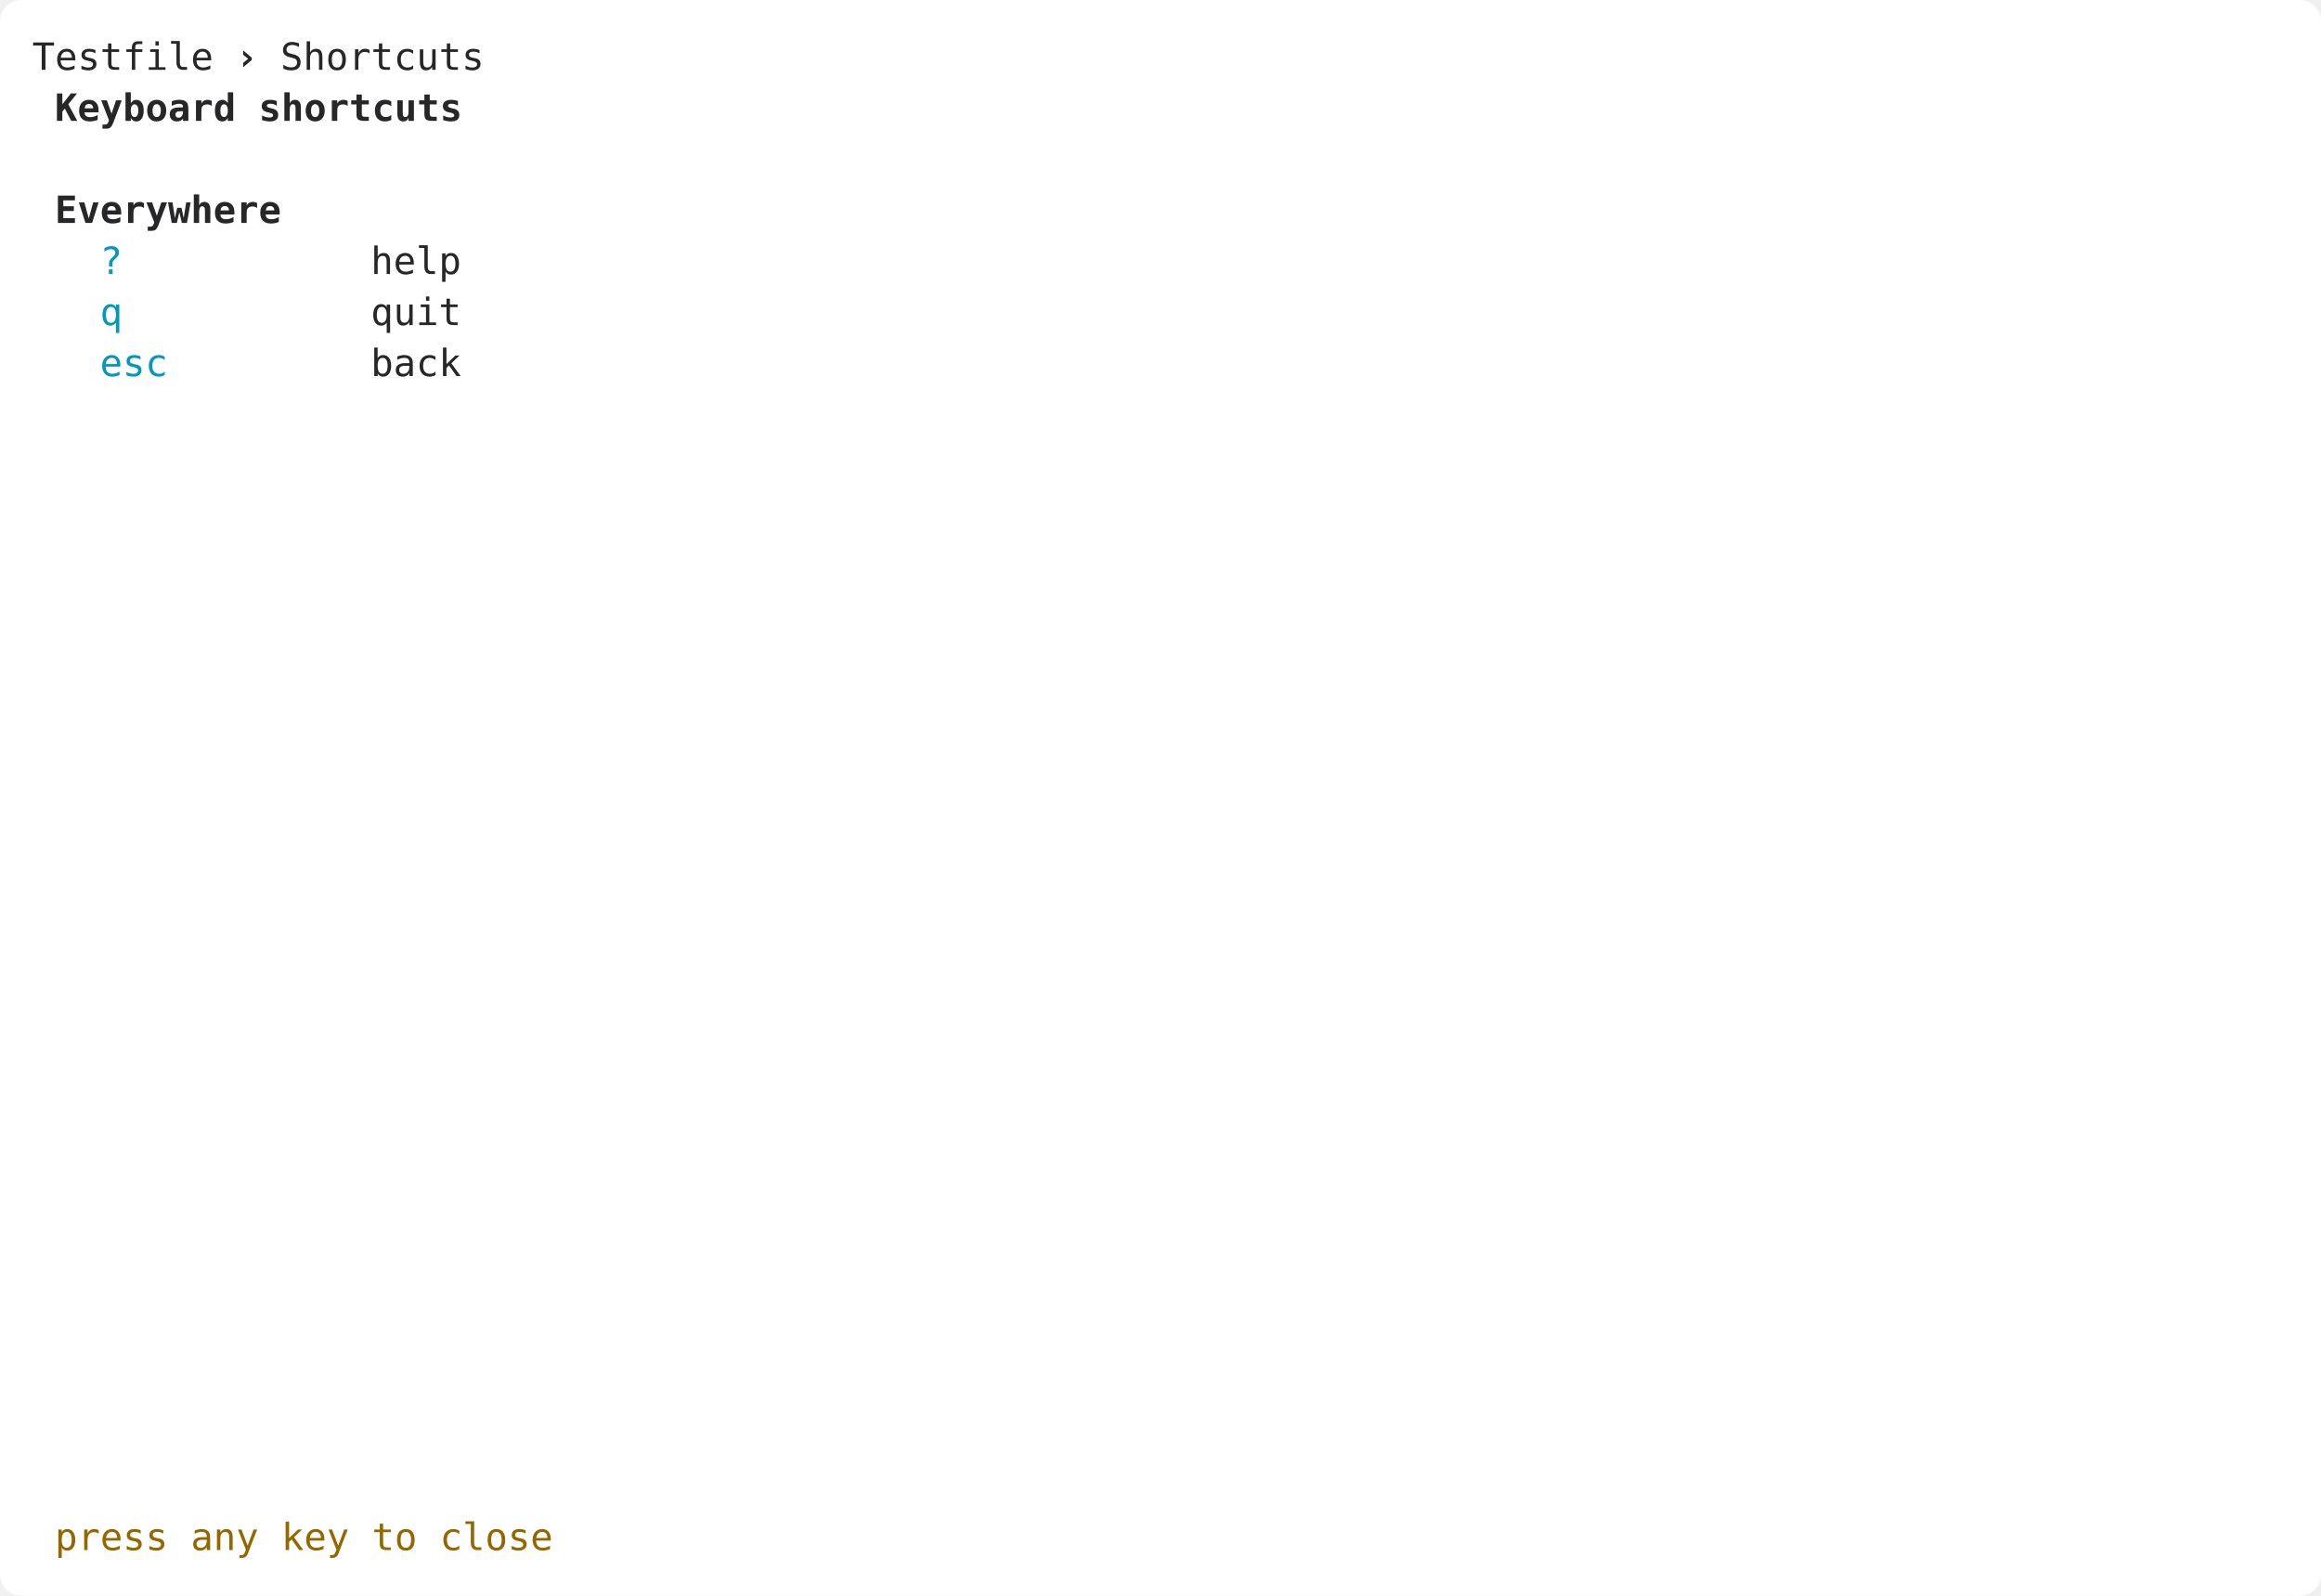
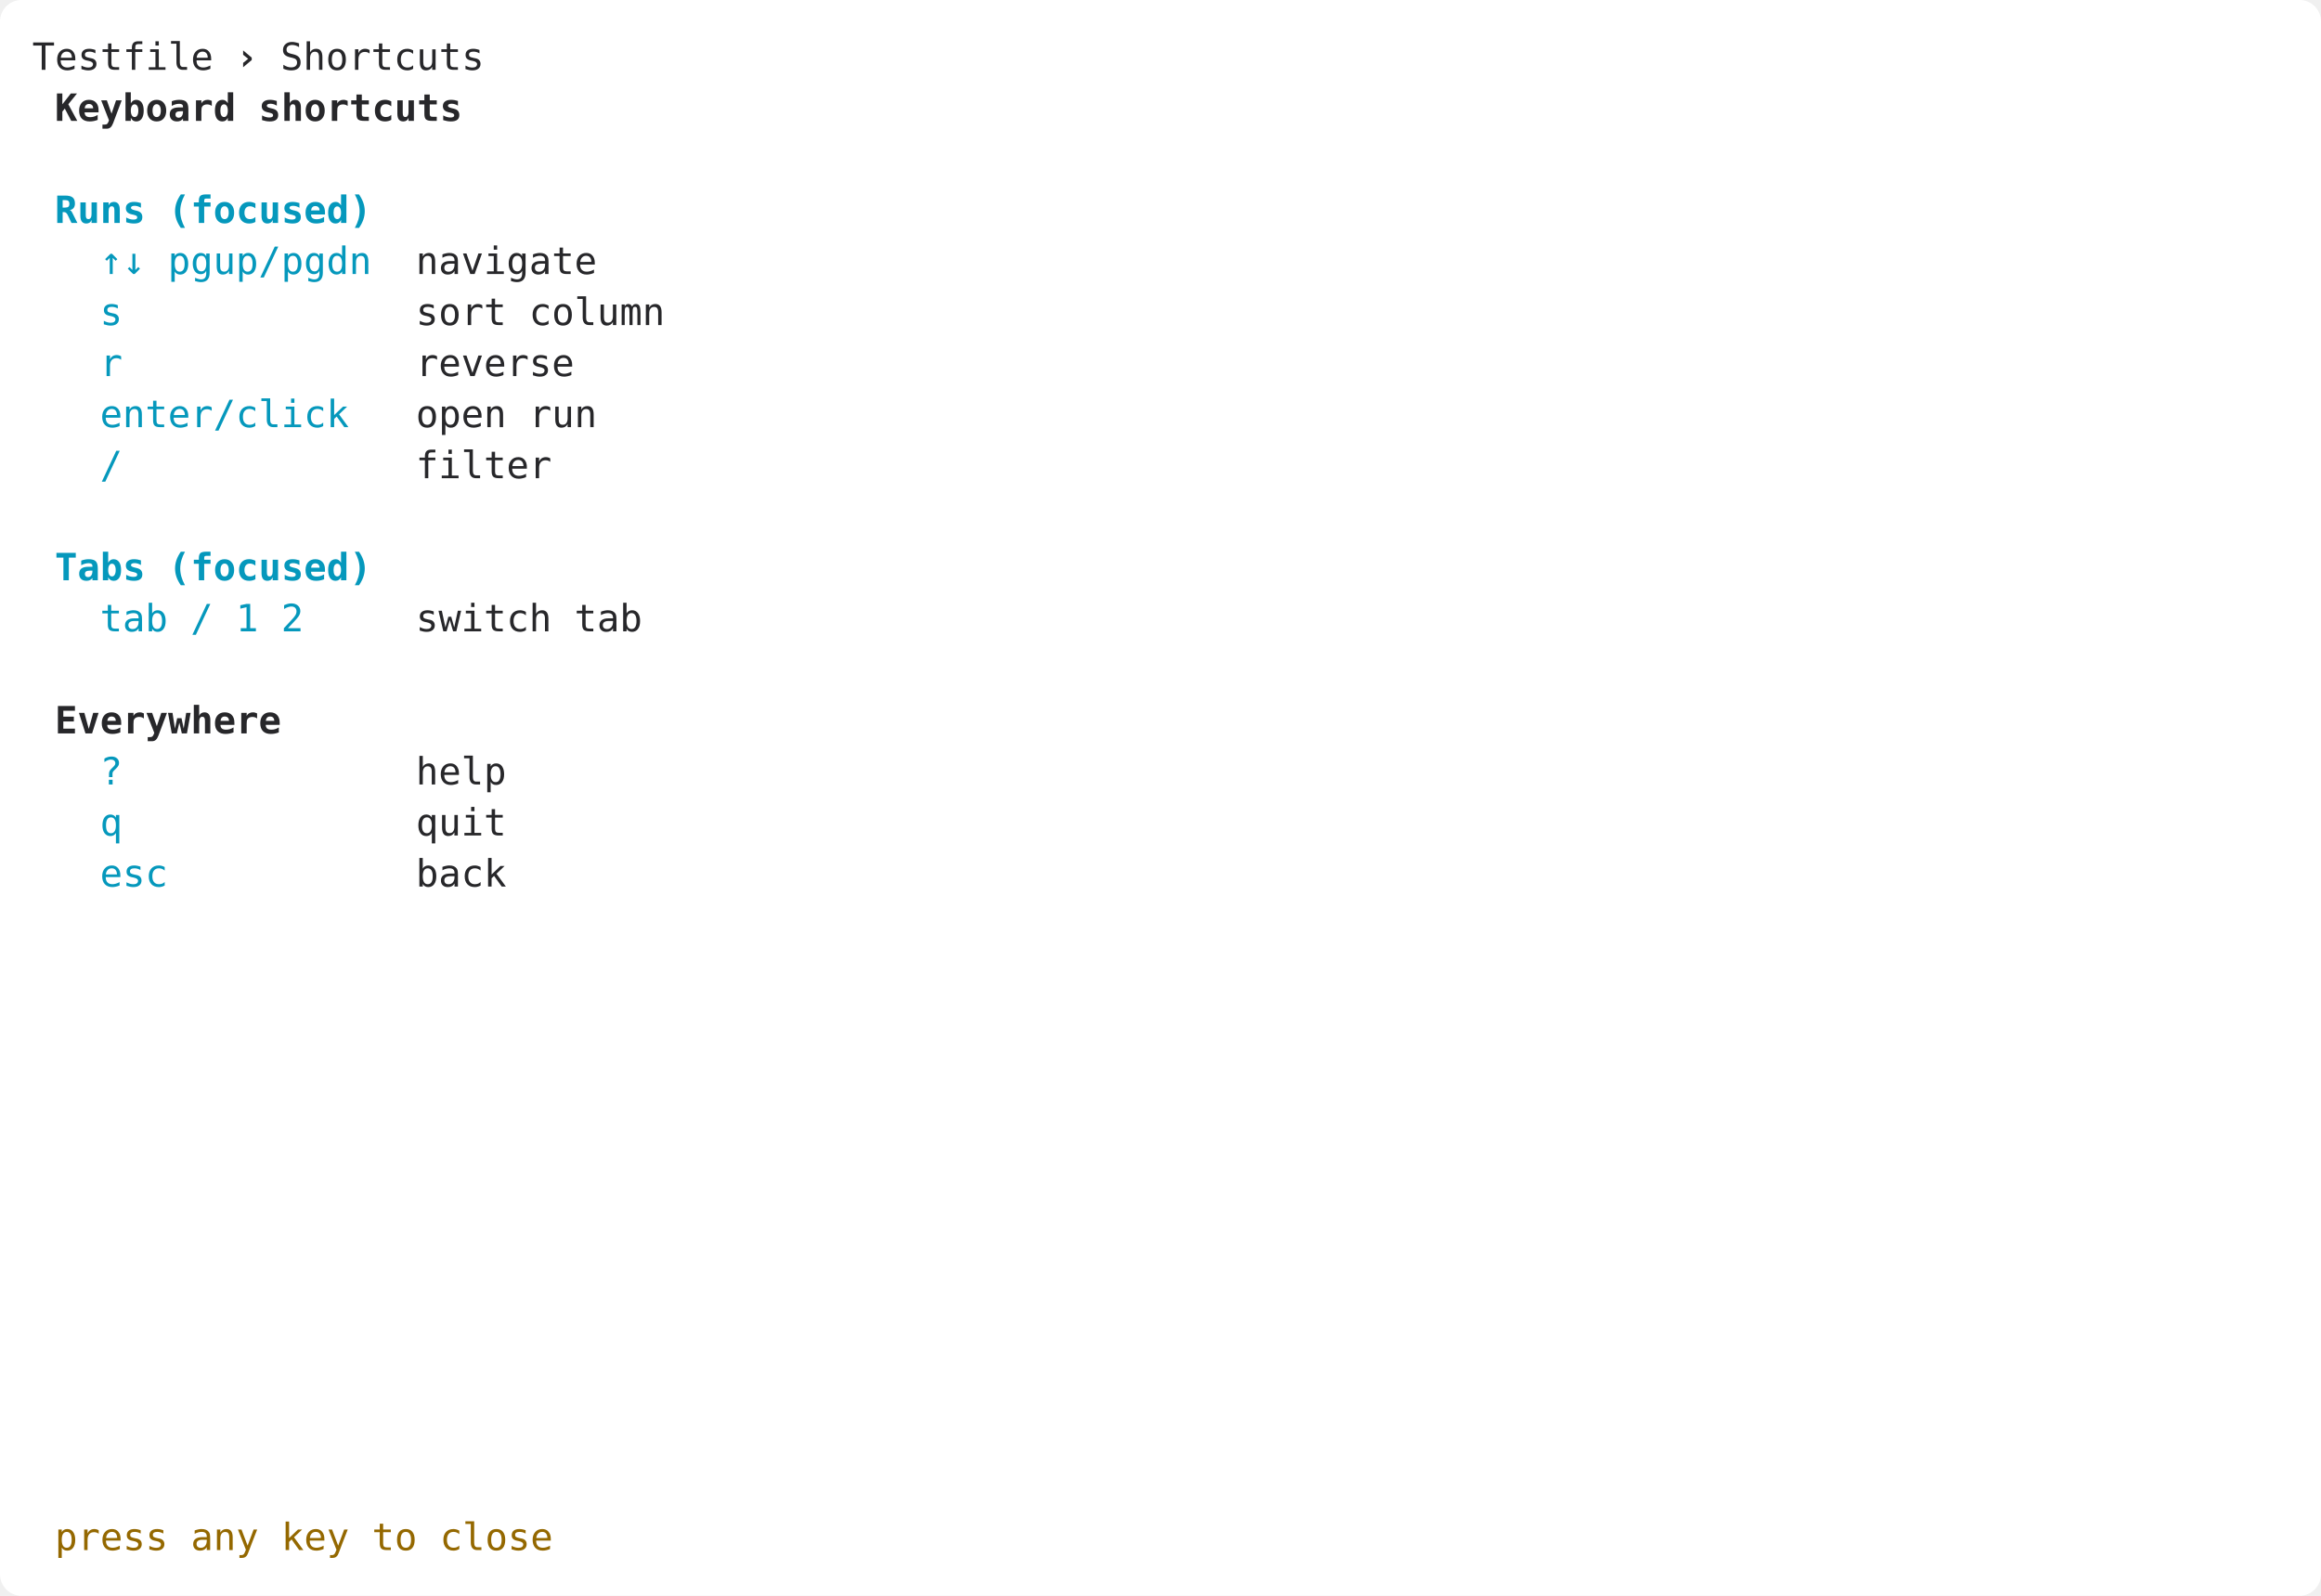
<svg xmlns="http://www.w3.org/2000/svg" width="864" height="594" viewBox="0 0 864 594">
  <rect width="100%" height="100%" fill="#ffffff" rx="8" />
  <g font-family="Menlo, Consolas, 'DejaVu Sans Mono', monospace" font-size="14">
    <text y="26" xml:space="preserve">
      <tspan x="12.0" fill="#27272a" textLength="67.2" lengthAdjust="spacingAndGlyphs">Testfile</tspan>
      <tspan x="79.2" fill="#27272a" textLength="25.2" lengthAdjust="spacingAndGlyphs" font-weight="bold" opacity="0.55"> › </tspan>
      <tspan x="104.4" fill="#27272a" textLength="75.6" lengthAdjust="spacingAndGlyphs">Shortcuts</tspan>
    </text>
    <text y="45" xml:space="preserve">
      <tspan x="20.4" fill="#27272a" textLength="151.2" lengthAdjust="spacingAndGlyphs" font-weight="bold">Keyboard shortcuts</tspan>
    </text>
    <text y="83" xml:space="preserve">
+       <tspan x="20.4" fill="#0598bc" textLength="117.6" lengthAdjust="spacingAndGlyphs" font-weight="bold">Runs (focused)</tspan>
+     </text>
+     <text y="102" xml:space="preserve">
+       <tspan x="37.2" fill="#0598bc" textLength="117.6" lengthAdjust="spacingAndGlyphs">↑↓ pgup/pgdn  </tspan>
+       <tspan x="154.8" fill="#27272a" textLength="67.2" lengthAdjust="spacingAndGlyphs">navigate</tspan>
+     </text>
+     <text y="121" xml:space="preserve">
+       <tspan x="37.2" fill="#0598bc" textLength="117.6" lengthAdjust="spacingAndGlyphs">s             </tspan>
+       <tspan x="154.8" fill="#27272a" textLength="92.4" lengthAdjust="spacingAndGlyphs">sort column</tspan>
+     </text>
+     <text y="140" xml:space="preserve">
+       <tspan x="37.2" fill="#0598bc" textLength="117.6" lengthAdjust="spacingAndGlyphs">r             </tspan>
+       <tspan x="154.8" fill="#27272a" textLength="58.8" lengthAdjust="spacingAndGlyphs">reverse</tspan>
+     </text>
+     <text y="159" xml:space="preserve">
+       <tspan x="37.2" fill="#0598bc" textLength="117.6" lengthAdjust="spacingAndGlyphs">enter/click   </tspan>
+       <tspan x="154.8" fill="#27272a" textLength="67.2" lengthAdjust="spacingAndGlyphs">open run</tspan>
+     </text>
+     <text y="178" xml:space="preserve">
+       <tspan x="37.2" fill="#0598bc" textLength="117.6" lengthAdjust="spacingAndGlyphs">/             </tspan>
+       <tspan x="154.8" fill="#27272a" textLength="50.4" lengthAdjust="spacingAndGlyphs">filter</tspan>
+     </text>
+     <text y="216" xml:space="preserve">
+       <tspan x="20.4" fill="#0598bc" textLength="117.6" lengthAdjust="spacingAndGlyphs" font-weight="bold">Tabs (focused)</tspan>
+     </text>
+     <text y="235" xml:space="preserve">
+       <tspan x="37.2" fill="#0598bc" textLength="117.6" lengthAdjust="spacingAndGlyphs">tab / 1 2     </tspan>
+       <tspan x="154.8" fill="#27272a" textLength="84.0" lengthAdjust="spacingAndGlyphs">switch tab</tspan>
+     </text>
+     <text y="273" xml:space="preserve">
      <tspan x="20.4" fill="#27272a" textLength="84.0" lengthAdjust="spacingAndGlyphs" font-weight="bold">Everywhere</tspan>
    </text>
-     <text y="102" xml:space="preserve">
-       <tspan x="37.2" fill="#0598bc" textLength="100.8" lengthAdjust="spacingAndGlyphs">?           </tspan>
-       <tspan x="138.0" fill="#27272a" textLength="33.6" lengthAdjust="spacingAndGlyphs">help</tspan>
+     <text y="292" xml:space="preserve">
+       <tspan x="37.2" fill="#0598bc" textLength="117.6" lengthAdjust="spacingAndGlyphs">?             </tspan>
+       <tspan x="154.8" fill="#27272a" textLength="33.6" lengthAdjust="spacingAndGlyphs">help</tspan>
    </text>
-     <text y="121" xml:space="preserve">
-       <tspan x="37.2" fill="#0598bc" textLength="100.8" lengthAdjust="spacingAndGlyphs">q           </tspan>
-       <tspan x="138.0" fill="#27272a" textLength="33.6" lengthAdjust="spacingAndGlyphs">quit</tspan>
+     <text y="311" xml:space="preserve">
+       <tspan x="37.2" fill="#0598bc" textLength="117.6" lengthAdjust="spacingAndGlyphs">q             </tspan>
+       <tspan x="154.8" fill="#27272a" textLength="33.6" lengthAdjust="spacingAndGlyphs">quit</tspan>
    </text>
-     <text y="140" xml:space="preserve">
-       <tspan x="37.2" fill="#0598bc" textLength="100.8" lengthAdjust="spacingAndGlyphs">esc         </tspan>
-       <tspan x="138.0" fill="#27272a" textLength="33.6" lengthAdjust="spacingAndGlyphs">back</tspan>
+     <text y="330" xml:space="preserve">
+       <tspan x="37.2" fill="#0598bc" textLength="117.6" lengthAdjust="spacingAndGlyphs">esc           </tspan>
+       <tspan x="154.8" fill="#27272a" textLength="33.6" lengthAdjust="spacingAndGlyphs">back</tspan>
    </text>
    <text y="577" xml:space="preserve">
      <tspan x="12.0" fill="#946800" textLength="193.2" lengthAdjust="spacingAndGlyphs"> press any key to close</tspan>
    </text>
  </g>
</svg>
